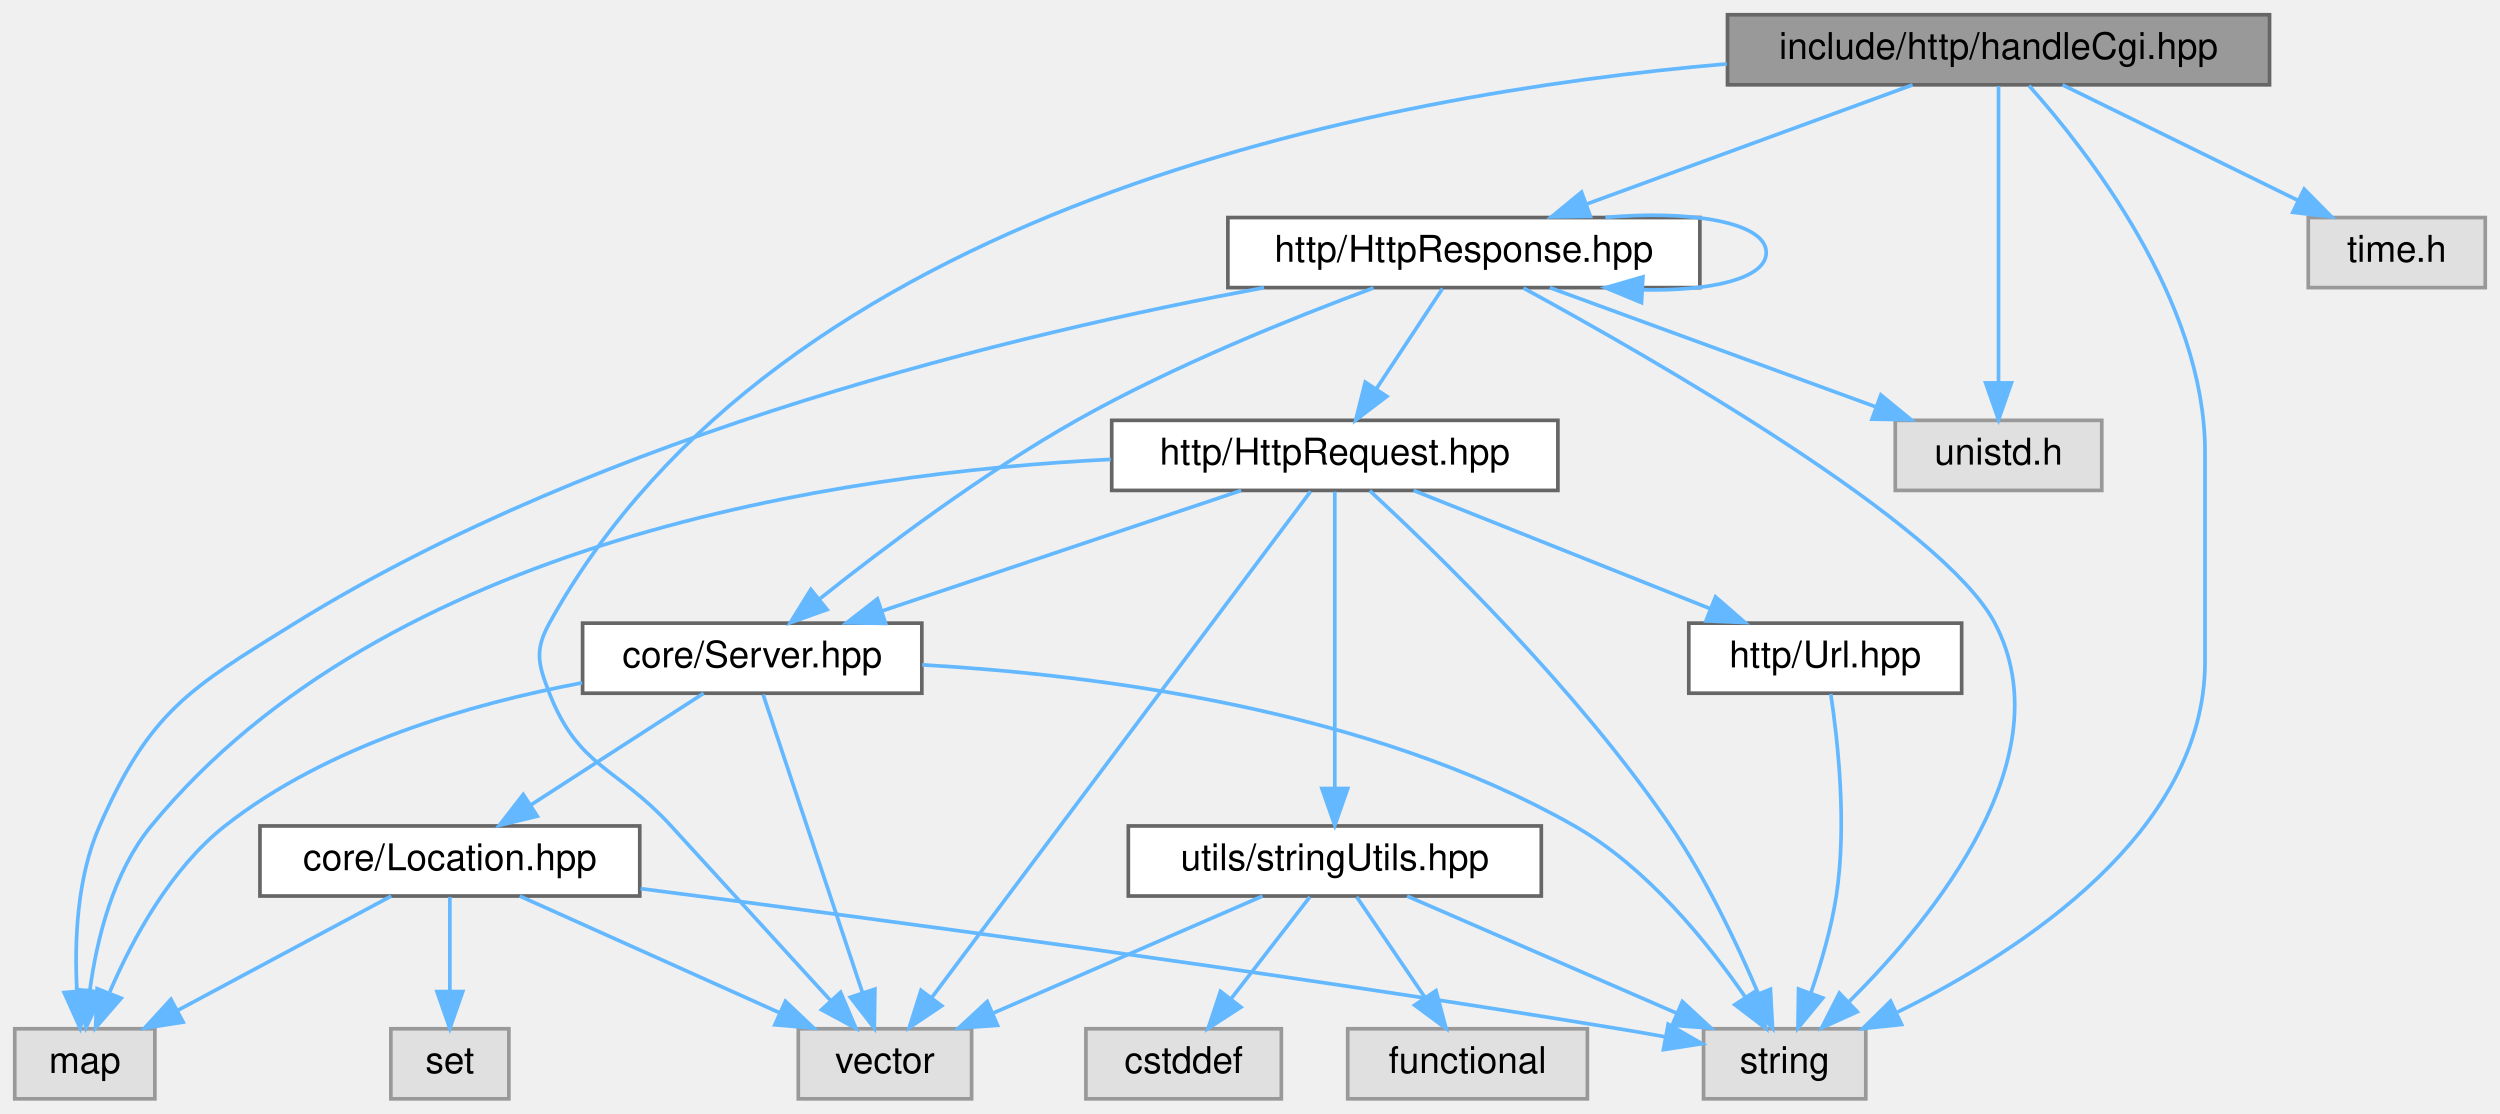
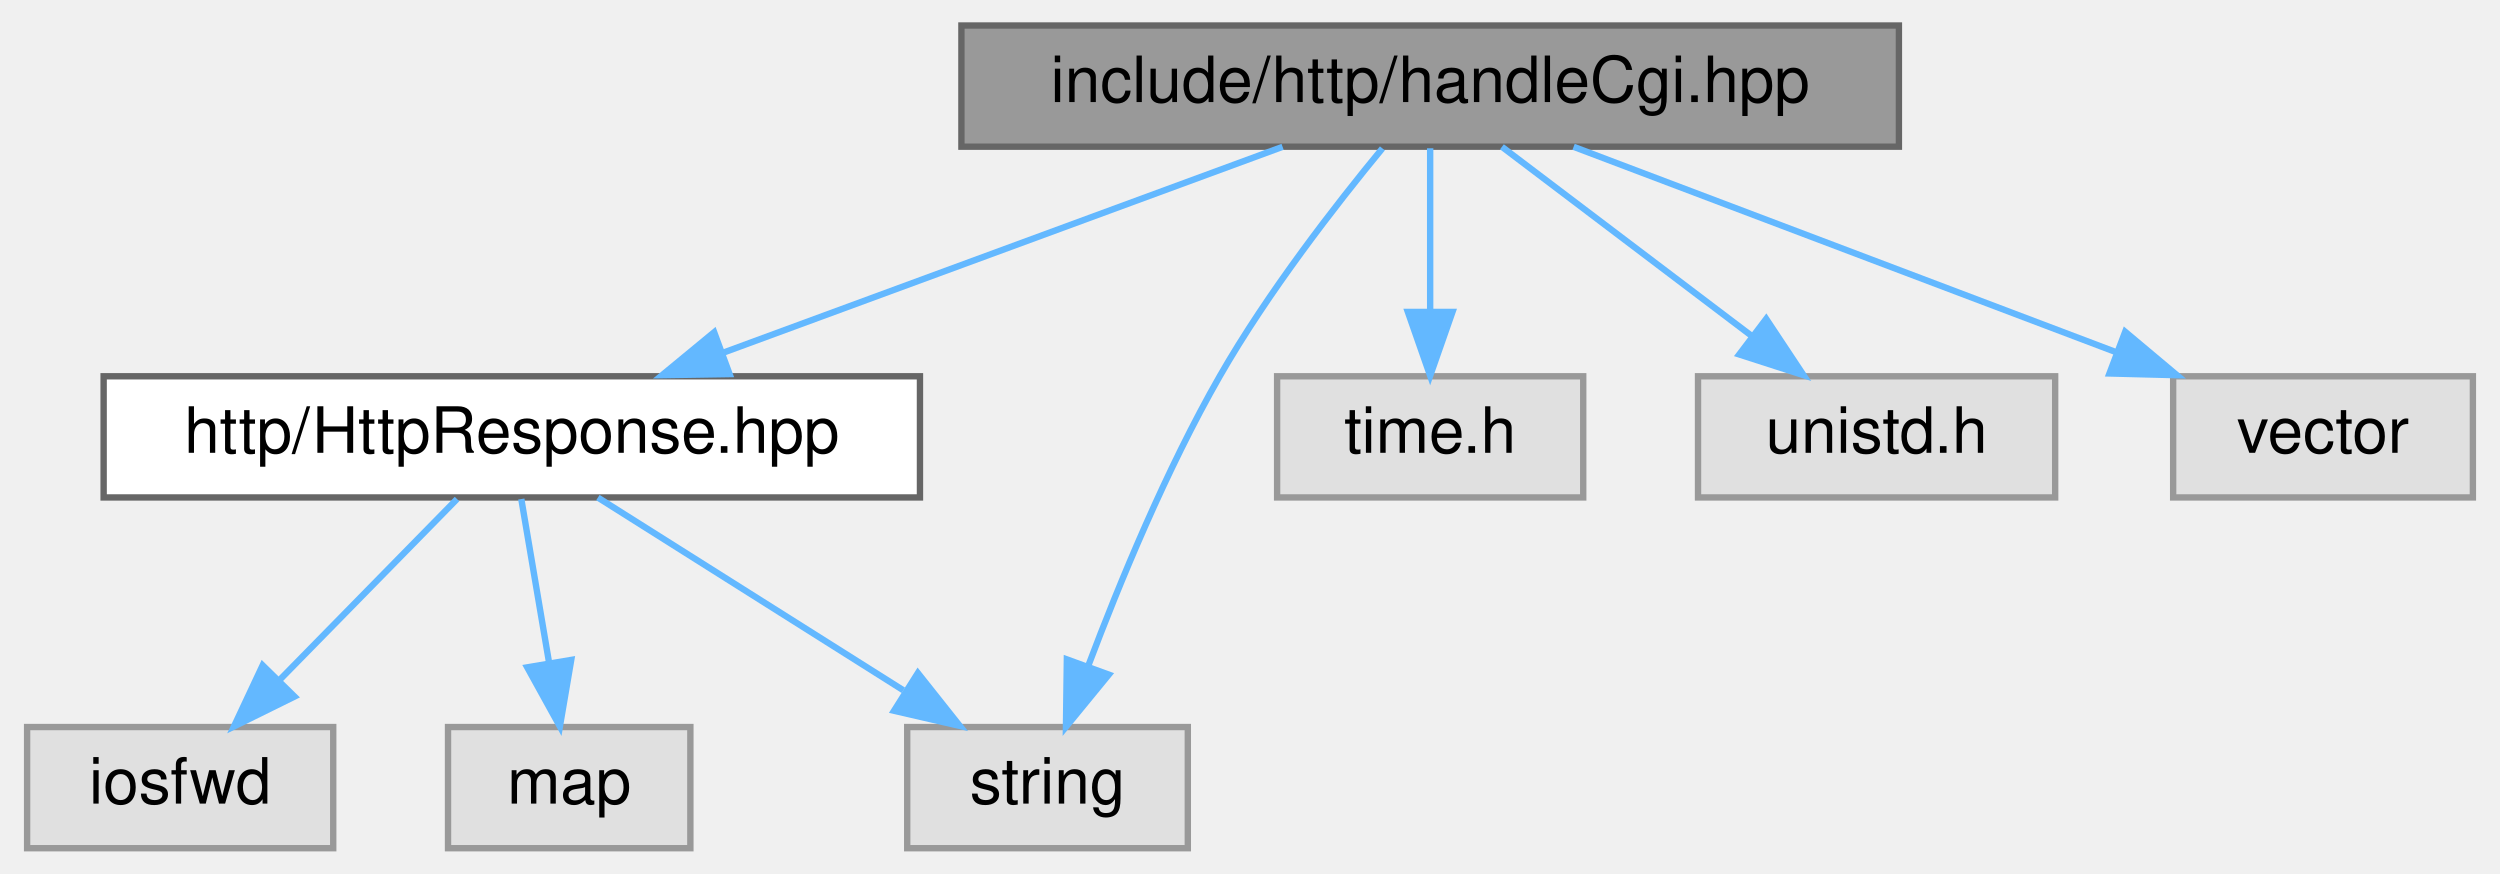
- <svg xmlns="http://www.w3.org/2000/svg" xmlns:xlink="http://www.w3.org/1999/xlink" width="678pt" height="302pt" viewBox="0.00 0.00 678.00 302.00">
-   <g id="graph0" class="graph" transform="scale(1 1) rotate(0) translate(4 298)">
+ <svg xmlns="http://www.w3.org/2000/svg" xmlns:xlink="http://www.w3.org/1999/xlink" width="392pt" height="137pt" viewBox="0.00 0.00 391.50 137.00">
+   <g id="graph0" class="graph" transform="scale(1 1) rotate(0) translate(4 133)">
    <g id="Node000001" class="node">
      <g id="a_Node000001">
        <a xlink:title=" ">
-           <polygon fill="#999999" stroke="#666666" points="611.5,-294 464.5,-294 464.5,-275 611.5,-275 611.5,-294" />
-           <text text-anchor="middle" x="538" y="-282" font-family="Helvetica,sans-Serif" font-size="10.00">include/http/handleCgi.hpp</text>
+           <polygon fill="#999999" stroke="#666666" points="293.5,-129 146.5,-129 146.5,-110 293.5,-110 293.5,-129" />
+           <text text-anchor="middle" x="220" y="-117" font-family="Helvetica,sans-Serif" font-size="10.00">include/http/handleCgi.hpp</text>
        </a>
      </g>
    </g>
    <g id="Node000002" class="node">
      <g id="a_Node000002">
        <a xlink:href="HttpResponse_8hpp.html" target="_top" xlink:title=" ">
-           <polygon fill="white" stroke="#666666" points="457,-239 329,-239 329,-220 457,-220 457,-239" />
-           <text text-anchor="middle" x="393" y="-227" font-family="Helvetica,sans-Serif" font-size="10.00">http/HttpResponse.hpp</text>
+           <polygon fill="white" stroke="#666666" points="140,-74 12,-74 12,-55 140,-55 140,-74" />
+           <text text-anchor="middle" x="76" y="-62" font-family="Helvetica,sans-Serif" font-size="10.00">http/HttpResponse.hpp</text>
        </a>
      </g>
    </g>
    <g id="edge1_Node000001_Node000002" class="edge">
      <g id="a_edge1_Node000001_Node000002">
        <a xlink:title=" ">
-           <path fill="none" stroke="#63b8ff" d="M514.7,-274.98C490.75,-266.23 453.22,-252.51 426.17,-242.62" />
-           <polygon fill="#63b8ff" stroke="#63b8ff" points="427.31,-239.32 416.72,-239.17 424.91,-245.89 427.31,-239.32" />
+           <path fill="none" stroke="#63b8ff" d="M196.86,-109.98C173.18,-101.27 136.13,-87.63 109.29,-77.75" />
+           <polygon fill="#63b8ff" stroke="#63b8ff" points="110.15,-74.34 99.56,-74.17 107.73,-80.91 110.15,-74.34" />
+         </a>
+       </g>
+     </g>
+     <g id="Node000005" class="node">
+       <g id="a_Node000005">
+         <a xlink:title=" ">
+           <polygon fill="#e0e0e0" stroke="#999999" points="182,-19 138,-19 138,0 182,0 182,-19" />
+           <text text-anchor="middle" x="160" y="-7" font-family="Helvetica,sans-Serif" font-size="10.00">string</text>
+         </a>
+       </g>
+     </g>
+     <g id="edge5_Node000001_Node000005" class="edge">
+       <g id="a_edge5_Node000001_Node000005">
+         <a xlink:title=" ">
+           <path fill="none" stroke="#63b8ff" d="M212.51,-109.73C205.35,-101.05 194.55,-87.19 187,-74 178.63,-59.38 171.31,-41.66 166.41,-28.66" />
+           <polygon fill="#63b8ff" stroke="#63b8ff" points="169.61,-27.22 162.89,-19.02 163.03,-29.61 169.61,-27.22" />
+         </a>
+       </g>
+     </g>
+     <g id="Node000006" class="node">
+       <g id="a_Node000006">
+         <a xlink:title=" ">
+           <polygon fill="#e0e0e0" stroke="#999999" points="244,-74 196,-74 196,-55 244,-55 244,-74" />
+           <text text-anchor="middle" x="220" y="-62" font-family="Helvetica,sans-Serif" font-size="10.00">time.h</text>
+         </a>
+       </g>
+     </g>
+     <g id="edge6_Node000001_Node000006" class="edge">
+       <g id="a_edge6_Node000001_Node000006">
+         <a xlink:title=" ">
+           <path fill="none" stroke="#63b8ff" d="M220,-109.75C220,-102.8 220,-92.85 220,-84.13" />
+           <polygon fill="#63b8ff" stroke="#63b8ff" points="223.5,-84.09 220,-74.09 216.5,-84.09 223.5,-84.09" />
        </a>
      </g>
    </g>
    <g id="Node000007" class="node">
      <g id="a_Node000007">
        <a xlink:title=" ">
-           <polygon fill="#e0e0e0" stroke="#999999" points="502,-19 458,-19 458,0 502,0 502,-19" />
-           <text text-anchor="middle" x="480" y="-7" font-family="Helvetica,sans-Serif" font-size="10.00">string</text>
+           <polygon fill="#e0e0e0" stroke="#999999" points="318,-74 262,-74 262,-55 318,-55 318,-74" />
+           <text text-anchor="middle" x="290" y="-62" font-family="Helvetica,sans-Serif" font-size="10.00">unistd.h</text>
        </a>
      </g>
    </g>
-     <g id="edge27_Node000001_Node000007" class="edge">
-       <g id="a_edge27_Node000001_Node000007">
+     <g id="edge7_Node000001_Node000007" class="edge">
+       <g id="a_edge7_Node000001_Node000007">
        <a xlink:title=" ">
-           <path fill="none" stroke="#63b8ff" d="M546.26,-274.77C561.84,-257.37 594,-216.47 594,-175.5 594,-175.5 594,-175.5 594,-118.5 594,-72.47 544.42,-40.18 510.65,-23.53" />
-           <polygon fill="#63b8ff" stroke="#63b8ff" points="511.71,-20.16 501.18,-19.05 508.72,-26.49 511.71,-20.16" />
+           <path fill="none" stroke="#63b8ff" d="M231.25,-109.98C241.8,-102 257.8,-89.88 270.44,-80.31" />
+           <polygon fill="#63b8ff" stroke="#63b8ff" points="272.69,-83 278.55,-74.17 268.46,-77.42 272.69,-83" />
        </a>
      </g>
    </g>
    <g id="Node000008" class="node">
      <g id="a_Node000008">
        <a xlink:title=" ">
-           <polygon fill="#e0e0e0" stroke="#999999" points="259.5,-19 212.5,-19 212.5,0 259.5,0 259.5,-19" />
-           <text text-anchor="middle" x="236" y="-7" font-family="Helvetica,sans-Serif" font-size="10.00">vector</text>
+           <polygon fill="#e0e0e0" stroke="#999999" points="383.5,-74 336.5,-74 336.5,-55 383.5,-55 383.5,-74" />
+           <text text-anchor="middle" x="360" y="-62" font-family="Helvetica,sans-Serif" font-size="10.00">vector</text>
        </a>
      </g>
    </g>
-     <g id="edge30_Node000001_Node000008" class="edge">
-       <g id="a_edge30_Node000001_Node000008">
+     <g id="edge8_Node000001_Node000008" class="edge">
+       <g id="a_edge8_Node000001_Node000008">
        <a xlink:title=" ">
-           <path fill="none" stroke="#63b8ff" d="M464.32,-280.68C368.84,-272.43 207.23,-241.61 145,-129 140.92,-121.61 141.94,-117.87 145,-110 152.87,-89.77 163.35,-90.01 178,-74 192.72,-57.92 209.51,-39.52 221.23,-26.68" />
-           <polygon fill="#63b8ff" stroke="#63b8ff" points="223.97,-28.88 228.12,-19.13 218.8,-24.16 223.97,-28.88" />
-         </a>
-       </g>
-     </g>
-     <g id="Node000014" class="node">
-       <g id="a_Node000014">
-         <a xlink:title=" ">
-           <polygon fill="#e0e0e0" stroke="#999999" points="566,-184 510,-184 510,-165 566,-165 566,-184" />
-           <text text-anchor="middle" x="538" y="-172" font-family="Helvetica,sans-Serif" font-size="10.00">unistd.h</text>
-         </a>
-       </g>
-     </g>
-     <g id="edge29_Node000001_Node000014" class="edge">
-       <g id="a_edge29_Node000001_Node000014">
-         <a xlink:title=" ">
-           <path fill="none" stroke="#63b8ff" d="M538,-274.66C538,-257.17 538,-217.8 538,-194.27" />
-           <polygon fill="#63b8ff" stroke="#63b8ff" points="541.5,-194.16 538,-184.16 534.5,-194.16 541.5,-194.16" />
-         </a>
-       </g>
-     </g>
-     <g id="Node000015" class="node">
-       <g id="a_Node000015">
-         <a xlink:title=" ">
-           <polygon fill="#e0e0e0" stroke="#999999" points="670,-239 622,-239 622,-220 670,-220 670,-239" />
-           <text text-anchor="middle" x="646" y="-227" font-family="Helvetica,sans-Serif" font-size="10.00">time.h</text>
-         </a>
-       </g>
-     </g>
-     <g id="edge28_Node000001_Node000015" class="edge">
-       <g id="a_edge28_Node000001_Node000015">
-         <a xlink:title=" ">
-           <path fill="none" stroke="#63b8ff" d="M555.35,-274.98C572.57,-266.54 599.2,-253.47 619.15,-243.68" />
-           <polygon fill="#63b8ff" stroke="#63b8ff" points="620.9,-246.72 628.33,-239.17 617.81,-240.43 620.9,-246.72" />
-         </a>
-       </g>
-     </g>
-     <g id="edge23_Node000002_Node000002" class="edge">
-       <g id="a_edge23_Node000002_Node000002">
-         <a xlink:title=" ">
-           <path fill="none" stroke="#63b8ff" d="M431.38,-239.03C453.91,-241.06 475,-237.88 475,-229.5 475,-222.39 459.85,-219.03 441.51,-219.4" />
-           <polygon fill="#63b8ff" stroke="#63b8ff" points="441.17,-215.92 431.38,-219.97 441.56,-222.91 441.17,-215.92" />
+           <path fill="none" stroke="#63b8ff" d="M242.49,-109.98C265.52,-101.27 301.54,-87.63 327.63,-77.75" />
+           <polygon fill="#63b8ff" stroke="#63b8ff" points="328.98,-80.98 337.1,-74.17 326.51,-74.44 328.98,-80.98" />
        </a>
      </g>
    </g>
    <g id="Node000003" class="node">
      <g id="a_Node000003">
-         <a xlink:href="Server_8hpp.html" target="_top" xlink:title="Declares the Server class for virtual host configuration.">
-           <polygon fill="white" stroke="#666666" points="246,-129 154,-129 154,-110 246,-110 246,-129" />
-           <text text-anchor="middle" x="200" y="-117" font-family="Helvetica,sans-Serif" font-size="10.00">core/Server.hpp</text>
+         <a xlink:title=" ">
+           <polygon fill="#e0e0e0" stroke="#999999" points="48,-19 0,-19 0,0 48,0 48,-19" />
+           <text text-anchor="middle" x="24" y="-7" font-family="Helvetica,sans-Serif" font-size="10.00">iosfwd</text>
        </a>
      </g>
    </g>
    <g id="edge2_Node000002_Node000003" class="edge">
      <g id="a_edge2_Node000002_Node000003">
        <a xlink:title=" ">
-           <path fill="none" stroke="#63b8ff" d="M368.5,-219.91C346.74,-211.86 314.39,-198.87 288,-184 262.56,-169.67 235.67,-149.42 218.41,-135.67" />
-           <polygon fill="#63b8ff" stroke="#63b8ff" points="220.3,-132.69 210.32,-129.13 215.9,-138.14 220.3,-132.69" />
-         </a>
-       </g>
-     </g>
-     <g id="Node000005" class="node">
-       <g id="a_Node000005">
-         <a xlink:title=" ">
-           <polygon fill="#e0e0e0" stroke="#999999" points="38,-19 0,-19 0,0 38,0 38,-19" />
-           <text text-anchor="middle" x="19" y="-7" font-family="Helvetica,sans-Serif" font-size="10.00">map</text>
-         </a>
-       </g>
-     </g>
-     <g id="edge24_Node000002_Node000005" class="edge">
-       <g id="a_edge24_Node000002_Node000005">
-         <a xlink:title=" ">
-           <path fill="none" stroke="#63b8ff" d="M338.82,-219.99C272.81,-207.78 159.76,-180.82 76,-129 47.13,-111.14 36.68,-105.07 23,-74 16.8,-59.93 16.16,-42.38 16.87,-29.3" />
-           <polygon fill="#63b8ff" stroke="#63b8ff" points="20.37,-29.42 17.73,-19.16 13.4,-28.82 20.37,-29.42" />
-         </a>
-       </g>
-     </g>
-     <g id="edge25_Node000002_Node000007" class="edge">
-       <g id="a_edge25_Node000002_Node000007">
-         <a xlink:title=" ">
-           <path fill="none" stroke="#63b8ff" d="M409.15,-219.88C443.73,-201.05 522.96,-155.78 537,-129 555.97,-92.83 520.59,-49.34 497.56,-26.43" />
-           <polygon fill="#63b8ff" stroke="#63b8ff" points="499.68,-23.61 490.03,-19.23 494.84,-28.67 499.68,-23.61" />
-         </a>
-       </g>
-     </g>
-     <g id="Node000009" class="node">
-       <g id="a_Node000009">
-         <a xlink:href="HttpRequest_8hpp.html" target="_top" xlink:title=" ">
-           <polygon fill="white" stroke="#666666" points="418.5,-184 297.5,-184 297.5,-165 418.5,-165 418.5,-184" />
-           <text text-anchor="middle" x="358" y="-172" font-family="Helvetica,sans-Serif" font-size="10.00">http/HttpRequest.hpp</text>
-         </a>
-       </g>
-     </g>
-     <g id="edge11_Node000002_Node000009" class="edge">
-       <g id="a_edge11_Node000002_Node000009">
-         <a xlink:title=" ">
-           <path fill="none" stroke="#63b8ff" d="M387.22,-219.75C382.38,-212.42 375.32,-201.73 369.36,-192.7" />
-           <polygon fill="#63b8ff" stroke="#63b8ff" points="372.1,-190.5 363.67,-184.09 366.26,-194.36 372.1,-190.5" />
-         </a>
-       </g>
-     </g>
-     <g id="edge26_Node000002_Node000014" class="edge">
-       <g id="a_edge26_Node000002_Node000014">
-         <a xlink:title=" ">
-           <path fill="none" stroke="#63b8ff" d="M416.3,-219.98C440.25,-211.23 477.78,-197.51 504.83,-187.62" />
-           <polygon fill="#63b8ff" stroke="#63b8ff" points="506.09,-190.89 514.28,-184.17 503.69,-184.32 506.09,-190.89" />
+           <path fill="none" stroke="#63b8ff" d="M67.41,-54.75C59.84,-47.03 48.62,-35.6 39.49,-26.28" />
+           <polygon fill="#63b8ff" stroke="#63b8ff" points="41.93,-23.78 32.43,-19.09 36.93,-28.68 41.93,-23.78" />
        </a>
      </g>
    </g>
    <g id="Node000004" class="node">
      <g id="a_Node000004">
-         <a xlink:href="Location_8hpp.html" target="_top" xlink:title=" ">
-           <polygon fill="white" stroke="#666666" points="169.5,-74 66.5,-74 66.5,-55 169.5,-55 169.5,-74" />
-           <text text-anchor="middle" x="118" y="-62" font-family="Helvetica,sans-Serif" font-size="10.00">core/Location.hpp</text>
+         <a xlink:title=" ">
+           <polygon fill="#e0e0e0" stroke="#999999" points="104,-19 66,-19 66,0 104,0 104,-19" />
+           <text text-anchor="middle" x="85" y="-7" font-family="Helvetica,sans-Serif" font-size="10.00">map</text>
        </a>
      </g>
    </g>
-     <g id="edge3_Node000003_Node000004" class="edge">
-       <g id="a_edge3_Node000003_Node000004">
+     <g id="edge3_Node000002_Node000004" class="edge">
+       <g id="a_edge3_Node000002_Node000004">
        <a xlink:title=" ">
-           <path fill="none" stroke="#63b8ff" d="M186.83,-109.98C174.23,-101.84 155,-89.41 140.06,-79.76" />
-           <polygon fill="#63b8ff" stroke="#63b8ff" points="141.71,-76.66 131.41,-74.17 137.91,-82.54 141.71,-76.66" />
+           <path fill="none" stroke="#63b8ff" d="M77.49,-54.75C78.67,-47.8 80.36,-37.85 81.84,-29.13" />
+           <polygon fill="#63b8ff" stroke="#63b8ff" points="85.32,-29.53 83.54,-19.09 78.42,-28.36 85.32,-29.53" />
        </a>
      </g>
    </g>
-     <g id="edge8_Node000003_Node000005" class="edge">
-       <g id="a_edge8_Node000003_Node000005">
+     <g id="edge4_Node000002_Node000005" class="edge">
+       <g id="a_edge4_Node000002_Node000005">
        <a xlink:title=" ">
-           <path fill="none" stroke="#63b8ff" d="M153.85,-112.81C123.7,-107.14 84.89,-95.95 57,-74 42.2,-62.35 31.88,-43.22 25.77,-28.99" />
-           <polygon fill="#63b8ff" stroke="#63b8ff" points="28.86,-27.28 21.92,-19.27 22.35,-29.86 28.86,-27.28" />
-         </a>
-       </g>
-     </g>
-     <g id="edge9_Node000003_Node000007" class="edge">
-       <g id="a_edge9_Node000003_Node000007">
-         <a xlink:title=" ">
-           <path fill="none" stroke="#63b8ff" d="M246.08,-117.69C293.36,-115.02 367.61,-105.58 423,-74 442.64,-62.81 459.11,-42.4 469.22,-27.74" />
-           <polygon fill="#63b8ff" stroke="#63b8ff" points="472.34,-29.36 474.91,-19.09 466.49,-25.52 472.34,-29.36" />
-         </a>
-       </g>
-     </g>
-     <g id="edge10_Node000003_Node000008" class="edge">
-       <g id="a_edge10_Node000003_Node000008">
-         <a xlink:title=" ">
-           <path fill="none" stroke="#63b8ff" d="M202.95,-109.66C208.8,-92.09 222.02,-52.45 229.85,-28.95" />
-           <polygon fill="#63b8ff" stroke="#63b8ff" points="233.27,-29.75 233.11,-19.16 226.63,-27.54 233.27,-29.75" />
-         </a>
-       </g>
-     </g>
-     <g id="edge4_Node000004_Node000005" class="edge">
-       <g id="a_edge4_Node000004_Node000005">
-         <a xlink:title=" ">
-           <path fill="none" stroke="#63b8ff" d="M102.09,-54.98C86.45,-46.61 62.34,-33.7 44.12,-23.95" />
-           <polygon fill="#63b8ff" stroke="#63b8ff" points="45.66,-20.8 35.2,-19.17 42.36,-26.98 45.66,-20.8" />
-         </a>
-       </g>
-     </g>
-     <g id="Node000006" class="node">
-       <g id="a_Node000006">
-         <a xlink:title=" ">
-           <polygon fill="#e0e0e0" stroke="#999999" points="134,-19 102,-19 102,0 134,0 134,-19" />
-           <text text-anchor="middle" x="118" y="-7" font-family="Helvetica,sans-Serif" font-size="10.00">set</text>
-         </a>
-       </g>
-     </g>
-     <g id="edge5_Node000004_Node000006" class="edge">
-       <g id="a_edge5_Node000004_Node000006">
-         <a xlink:title=" ">
-           <path fill="none" stroke="#63b8ff" d="M118,-54.75C118,-47.8 118,-37.85 118,-29.13" />
-           <polygon fill="#63b8ff" stroke="#63b8ff" points="121.5,-29.09 118,-19.09 114.5,-29.09 121.5,-29.09" />
-         </a>
-       </g>
-     </g>
-     <g id="edge6_Node000004_Node000007" class="edge">
-       <g id="a_edge6_Node000004_Node000007">
-         <a xlink:title=" ">
-           <path fill="none" stroke="#63b8ff" d="M169.73,-57C232.58,-48.93 341.78,-34.34 435,-19 439.03,-18.34 443.26,-17.6 447.44,-16.84" />
-           <polygon fill="#63b8ff" stroke="#63b8ff" points="448.41,-20.22 457.61,-14.95 447.13,-13.34 448.41,-20.22" />
-         </a>
-       </g>
-     </g>
-     <g id="edge7_Node000004_Node000008" class="edge">
-       <g id="a_edge7_Node000004_Node000008">
-         <a xlink:title=" ">
-           <path fill="none" stroke="#63b8ff" d="M136.96,-54.98C156.03,-46.42 185.66,-33.11 207.55,-23.28" />
-           <polygon fill="#63b8ff" stroke="#63b8ff" points="209.01,-26.46 216.7,-19.17 206.14,-20.07 209.01,-26.46" />
-         </a>
-       </g>
-     </g>
-     <g id="edge12_Node000009_Node000003" class="edge">
-       <g id="a_edge12_Node000009_Node000003">
-         <a xlink:title=" ">
-           <path fill="none" stroke="#63b8ff" d="M332.61,-164.98C306.2,-156.13 264.65,-142.19 235.11,-132.28" />
-           <polygon fill="#63b8ff" stroke="#63b8ff" points="236.18,-128.94 225.58,-129.08 233.95,-135.58 236.18,-128.94" />
-         </a>
-       </g>
-     </g>
-     <g id="edge20_Node000009_Node000005" class="edge">
-       <g id="a_edge20_Node000009_Node000005">
-         <a xlink:title=" ">
-           <path fill="none" stroke="#63b8ff" d="M297.26,-173.42C223.37,-169.74 100.63,-151.41 37,-74 26.65,-61.41 22.25,-43.22 20.38,-29.53" />
-           <polygon fill="#63b8ff" stroke="#63b8ff" points="23.83,-28.9 19.32,-19.31 16.87,-29.62 23.83,-28.9" />
-         </a>
-       </g>
-     </g>
-     <g id="edge21_Node000009_Node000007" class="edge">
-       <g id="a_edge21_Node000009_Node000007">
-         <a xlink:title=" ">
-           <path fill="none" stroke="#63b8ff" d="M367.48,-164.92C385.17,-148.55 423.72,-111.16 449,-74 458.8,-59.59 467.27,-41.63 472.87,-28.48" />
-           <polygon fill="#63b8ff" stroke="#63b8ff" points="476.14,-29.72 476.71,-19.14 469.67,-27.06 476.14,-29.72" />
-         </a>
-       </g>
-     </g>
-     <g id="edge22_Node000009_Node000008" class="edge">
-       <g id="a_edge22_Node000009_Node000008">
-         <a xlink:title=" ">
-           <path fill="none" stroke="#63b8ff" d="M351.44,-164.74C332,-138.76 274.42,-61.83 248.68,-27.44" />
-           <polygon fill="#63b8ff" stroke="#63b8ff" points="251.39,-25.22 242.59,-19.31 245.78,-29.41 251.39,-25.22" />
-         </a>
-       </g>
-     </g>
-     <g id="Node000010" class="node">
-       <g id="a_Node000010">
-         <a xlink:href="Url_8hpp.html" target="_top" xlink:title=" ">
-           <polygon fill="white" stroke="#666666" points="528,-129 454,-129 454,-110 528,-110 528,-129" />
-           <text text-anchor="middle" x="491" y="-117" font-family="Helvetica,sans-Serif" font-size="10.00">http/Url.hpp</text>
-         </a>
-       </g>
-     </g>
-     <g id="edge13_Node000009_Node000010" class="edge">
-       <g id="a_edge13_Node000009_Node000010">
-         <a xlink:title=" ">
-           <path fill="none" stroke="#63b8ff" d="M379.37,-164.98C401.15,-156.3 435.16,-142.75 459.92,-132.88" />
-           <polygon fill="#63b8ff" stroke="#63b8ff" points="461.25,-136.12 469.24,-129.17 458.66,-129.62 461.25,-136.12" />
-         </a>
-       </g>
-     </g>
-     <g id="Node000011" class="node">
-       <g id="a_Node000011">
-         <a xlink:href="stringUtils_8hpp.html" target="_top" xlink:title="Utility functions for parsing numeric string values.">
-           <polygon fill="white" stroke="#666666" points="414,-74 302,-74 302,-55 414,-55 414,-74" />
-           <text text-anchor="middle" x="358" y="-62" font-family="Helvetica,sans-Serif" font-size="10.00">utils/stringUtils.hpp</text>
-         </a>
-       </g>
-     </g>
-     <g id="edge15_Node000009_Node000011" class="edge">
-       <g id="a_edge15_Node000009_Node000011">
-         <a xlink:title=" ">
-           <path fill="none" stroke="#63b8ff" d="M358,-164.66C358,-147.17 358,-107.8 358,-84.27" />
-           <polygon fill="#63b8ff" stroke="#63b8ff" points="361.5,-84.16 358,-74.16 354.5,-84.16 361.5,-84.16" />
-         </a>
-       </g>
-     </g>
-     <g id="edge14_Node000010_Node000007" class="edge">
-       <g id="a_edge14_Node000010_Node000007">
-         <a xlink:title=" ">
-           <path fill="none" stroke="#63b8ff" d="M492.5,-109.82C494.37,-97.53 496.98,-74.42 494,-55 492.65,-46.19 489.87,-36.74 487.15,-28.82" />
-           <polygon fill="#63b8ff" stroke="#63b8ff" points="490.34,-27.35 483.6,-19.18 483.77,-29.77 490.34,-27.35" />
-         </a>
-       </g>
-     </g>
-     <g id="edge18_Node000011_Node000007" class="edge">
-       <g id="a_edge18_Node000011_Node000007">
-         <a xlink:title=" ">
-           <path fill="none" stroke="#63b8ff" d="M377.6,-54.98C397.32,-46.42 427.95,-33.11 450.58,-23.28" />
-           <polygon fill="#63b8ff" stroke="#63b8ff" points="452.26,-26.37 460.04,-19.17 449.48,-19.94 452.26,-26.37" />
-         </a>
-       </g>
-     </g>
-     <g id="edge19_Node000011_Node000008" class="edge">
-       <g id="a_edge19_Node000011_Node000008">
-         <a xlink:title=" ">
-           <path fill="none" stroke="#63b8ff" d="M338.4,-54.98C318.68,-46.42 288.05,-33.11 265.42,-23.28" />
-           <polygon fill="#63b8ff" stroke="#63b8ff" points="266.52,-19.94 255.96,-19.17 263.74,-26.37 266.52,-19.94" />
-         </a>
-       </g>
-     </g>
-     <g id="Node000012" class="node">
-       <g id="a_Node000012">
-         <a xlink:title=" ">
-           <polygon fill="#e0e0e0" stroke="#999999" points="343.5,-19 290.5,-19 290.5,0 343.5,0 343.5,-19" />
-           <text text-anchor="middle" x="317" y="-7" font-family="Helvetica,sans-Serif" font-size="10.00">cstddef</text>
-         </a>
-       </g>
-     </g>
-     <g id="edge16_Node000011_Node000012" class="edge">
-       <g id="a_edge16_Node000011_Node000012">
-         <a xlink:title=" ">
-           <path fill="none" stroke="#63b8ff" d="M351.23,-54.75C345.44,-47.26 336.94,-36.28 329.86,-27.13" />
-           <polygon fill="#63b8ff" stroke="#63b8ff" points="332.53,-24.86 323.64,-19.09 326.99,-29.14 332.53,-24.86" />
-         </a>
-       </g>
-     </g>
-     <g id="Node000013" class="node">
-       <g id="a_Node000013">
-         <a xlink:title=" ">
-           <polygon fill="#e0e0e0" stroke="#999999" points="426.5,-19 361.5,-19 361.5,0 426.5,0 426.5,-19" />
-           <text text-anchor="middle" x="394" y="-7" font-family="Helvetica,sans-Serif" font-size="10.00">functional</text>
-         </a>
-       </g>
-     </g>
-     <g id="edge17_Node000011_Node000013" class="edge">
-       <g id="a_edge17_Node000011_Node000013">
-         <a xlink:title=" ">
-           <path fill="none" stroke="#63b8ff" d="M363.94,-54.75C368.98,-47.34 376.34,-36.5 382.51,-27.41" />
-           <polygon fill="#63b8ff" stroke="#63b8ff" points="385.44,-29.33 388.17,-19.09 379.65,-25.39 385.44,-29.33" />
+           <path fill="none" stroke="#63b8ff" d="M89.5,-54.98C102.4,-46.84 122.1,-34.41 137.4,-24.76" />
+           <polygon fill="#63b8ff" stroke="#63b8ff" points="139.67,-27.47 146.26,-19.17 135.93,-21.55 139.67,-27.47" />
        </a>
      </g>
    </g>
  </g>
</svg>
